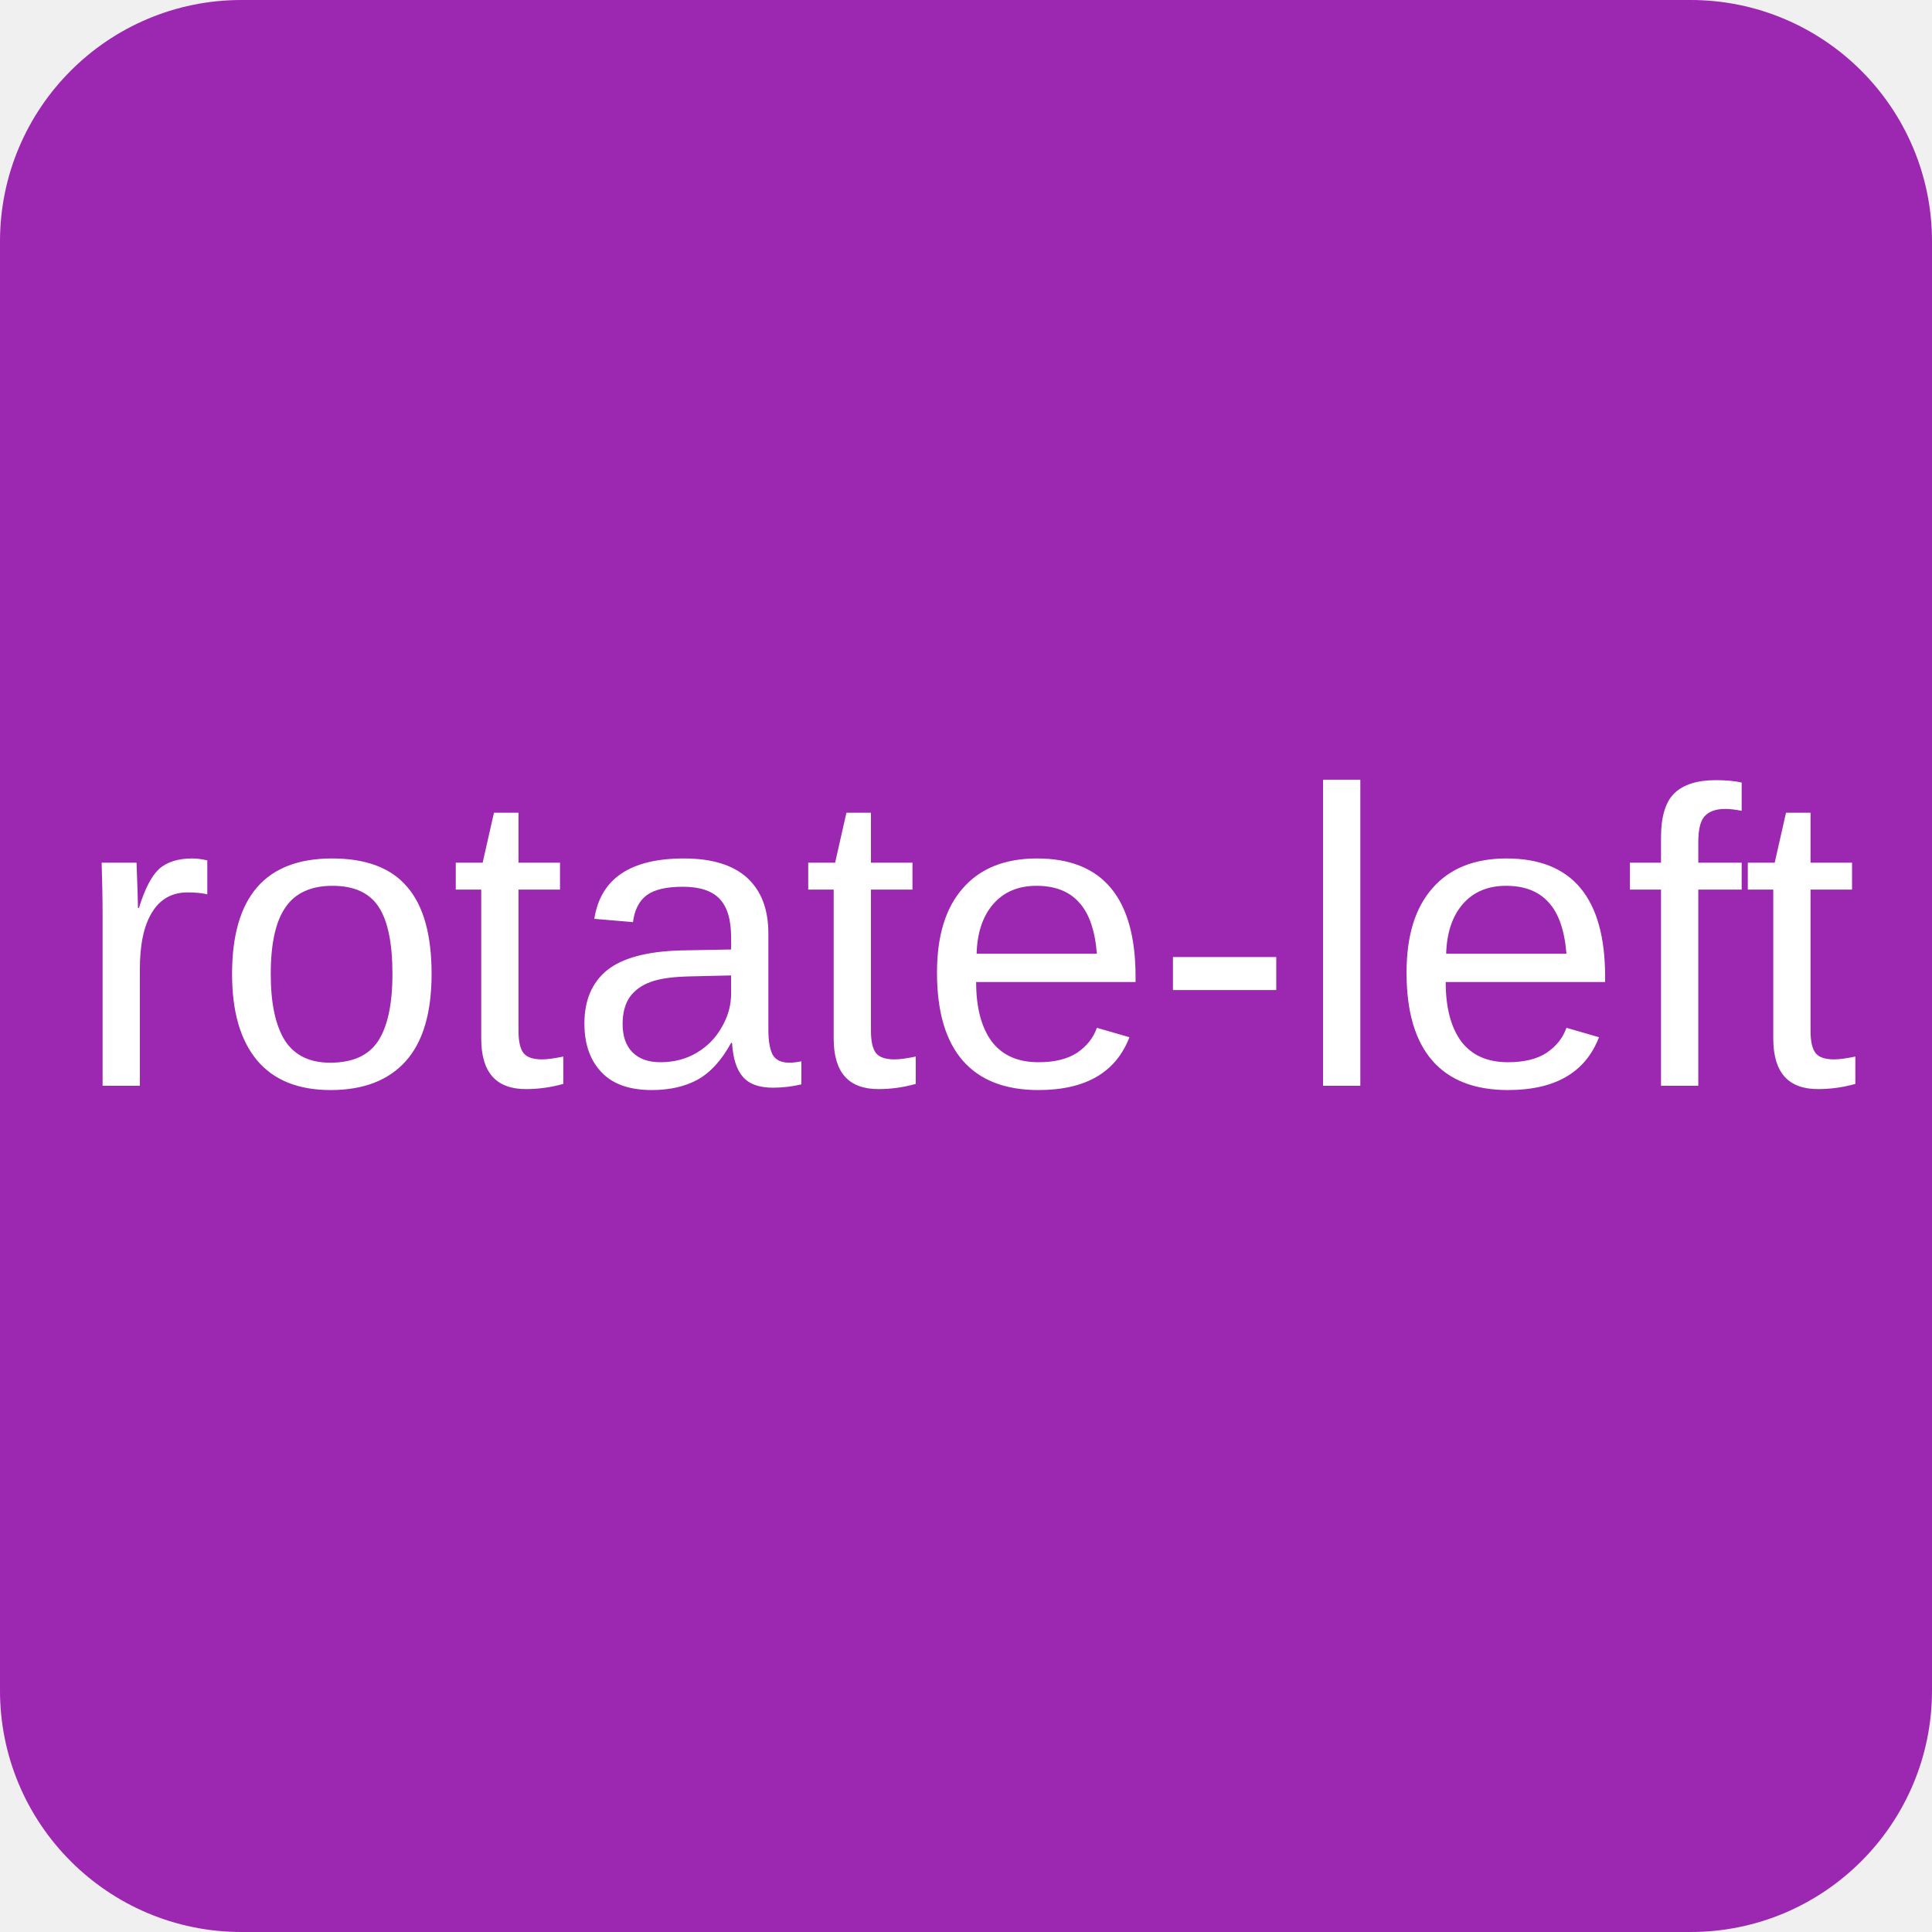
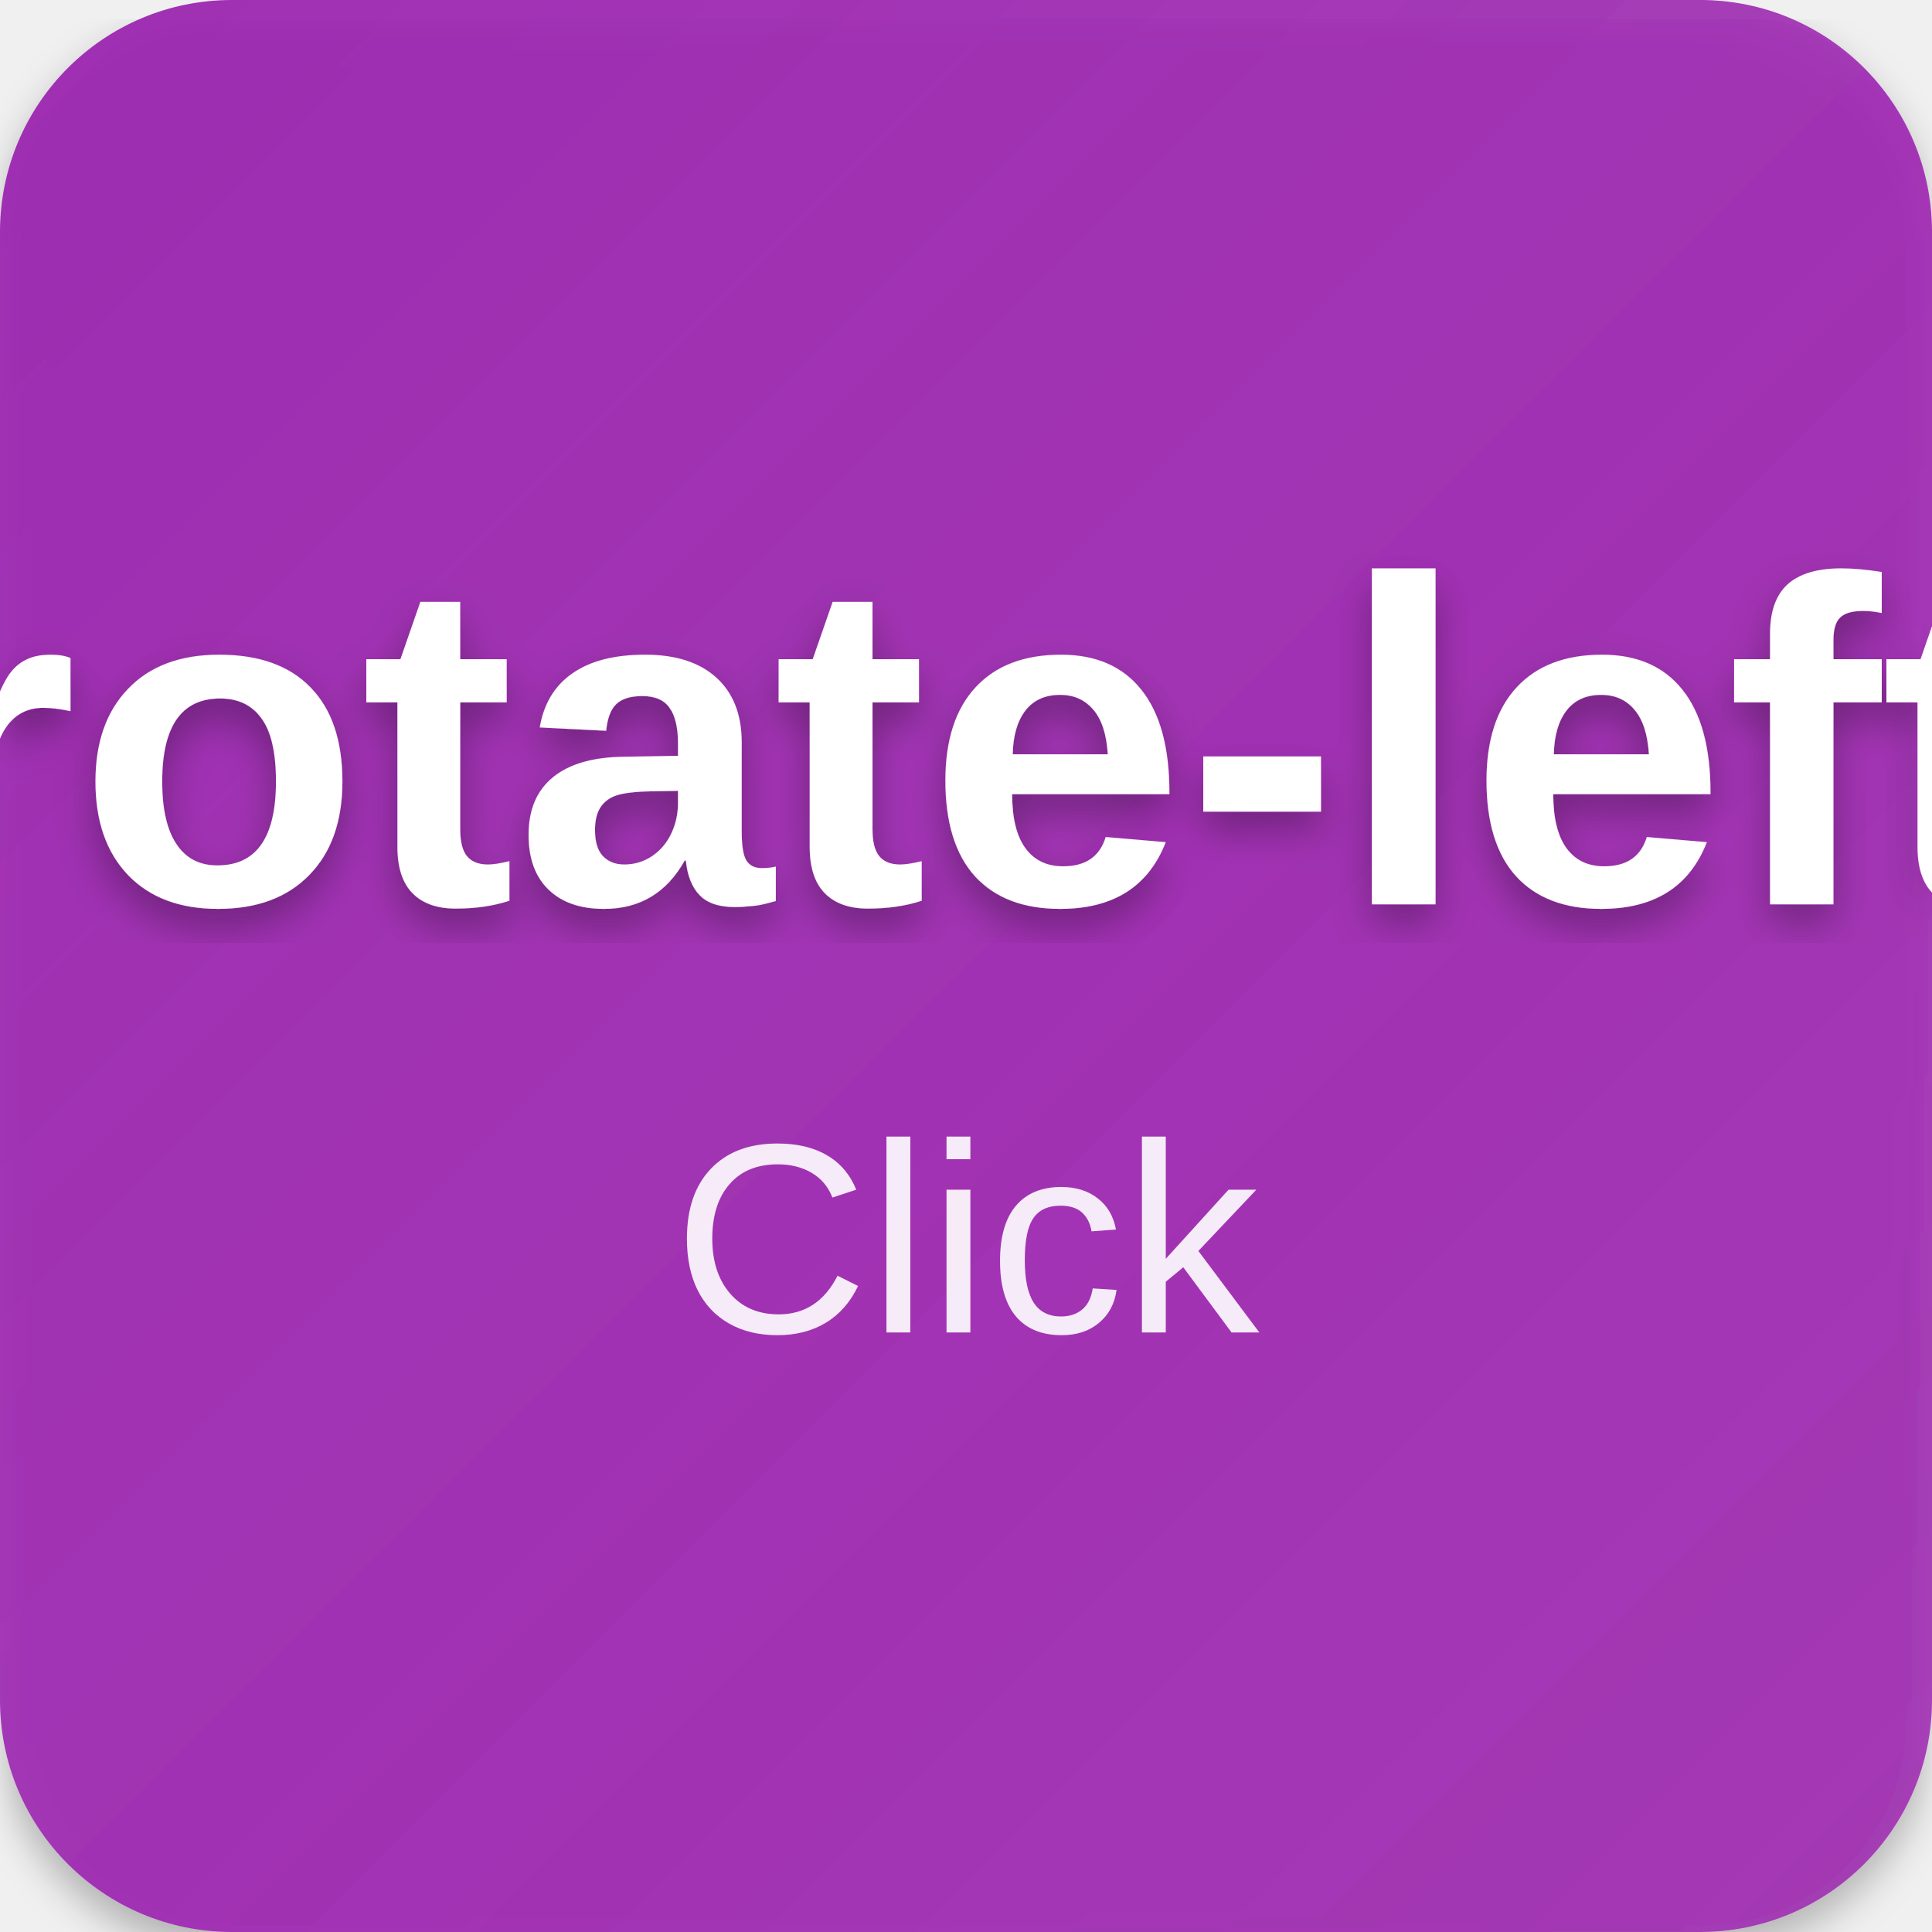
- <svg xmlns="http://www.w3.org/2000/svg" width="64" height="64">
-   <rect width="64" height="64" fill="rgb(156, 39, 176)" rx="8" />
-   <text x="32" y="32" font-family="Arial" font-size="14" fill="white" text-anchor="middle" dominant-baseline="middle">
-     rotate-left
-   </text>
+ <svg xmlns="http://www.w3.org/2000/svg" width="100%" height="100%" viewBox="0 0 100 100">
+   <defs>
+     <linearGradient id="grad_rotate-left" x1="0%" y1="0%" x2="100%" y2="100%">
+       <stop offset="0%" style="stop-color:rgb(156, 39, 176);stop-opacity:0.95" />
+       <stop offset="100%" style="stop-color:rgb(156, 39, 176);stop-opacity:0.85" />
+     </linearGradient>
+     <filter id="shadow_rotate-left">
+       <feDropShadow dx="0" dy="1" stdDeviation="1" flood-opacity="0.3" />
+     </filter>
+   </defs>
+   <rect width="100" height="100" rx="12" fill="url(#grad_rotate-left)" filter="url(#shadow_rotate-left)" />
+   <g transform="translate(50,50)" text-anchor="middle" dominant-baseline="middle">
+     <text y="-10" font-family="Arial, sans-serif" font-size="24" font-weight="bold" fill="white" filter="url(#shadow_rotate-left)">rotate-left</text>
+     <text y="15" font-family="Arial, sans-serif" font-size="14" fill="white" opacity="0.9">Click</text>
+   </g>
</svg>
